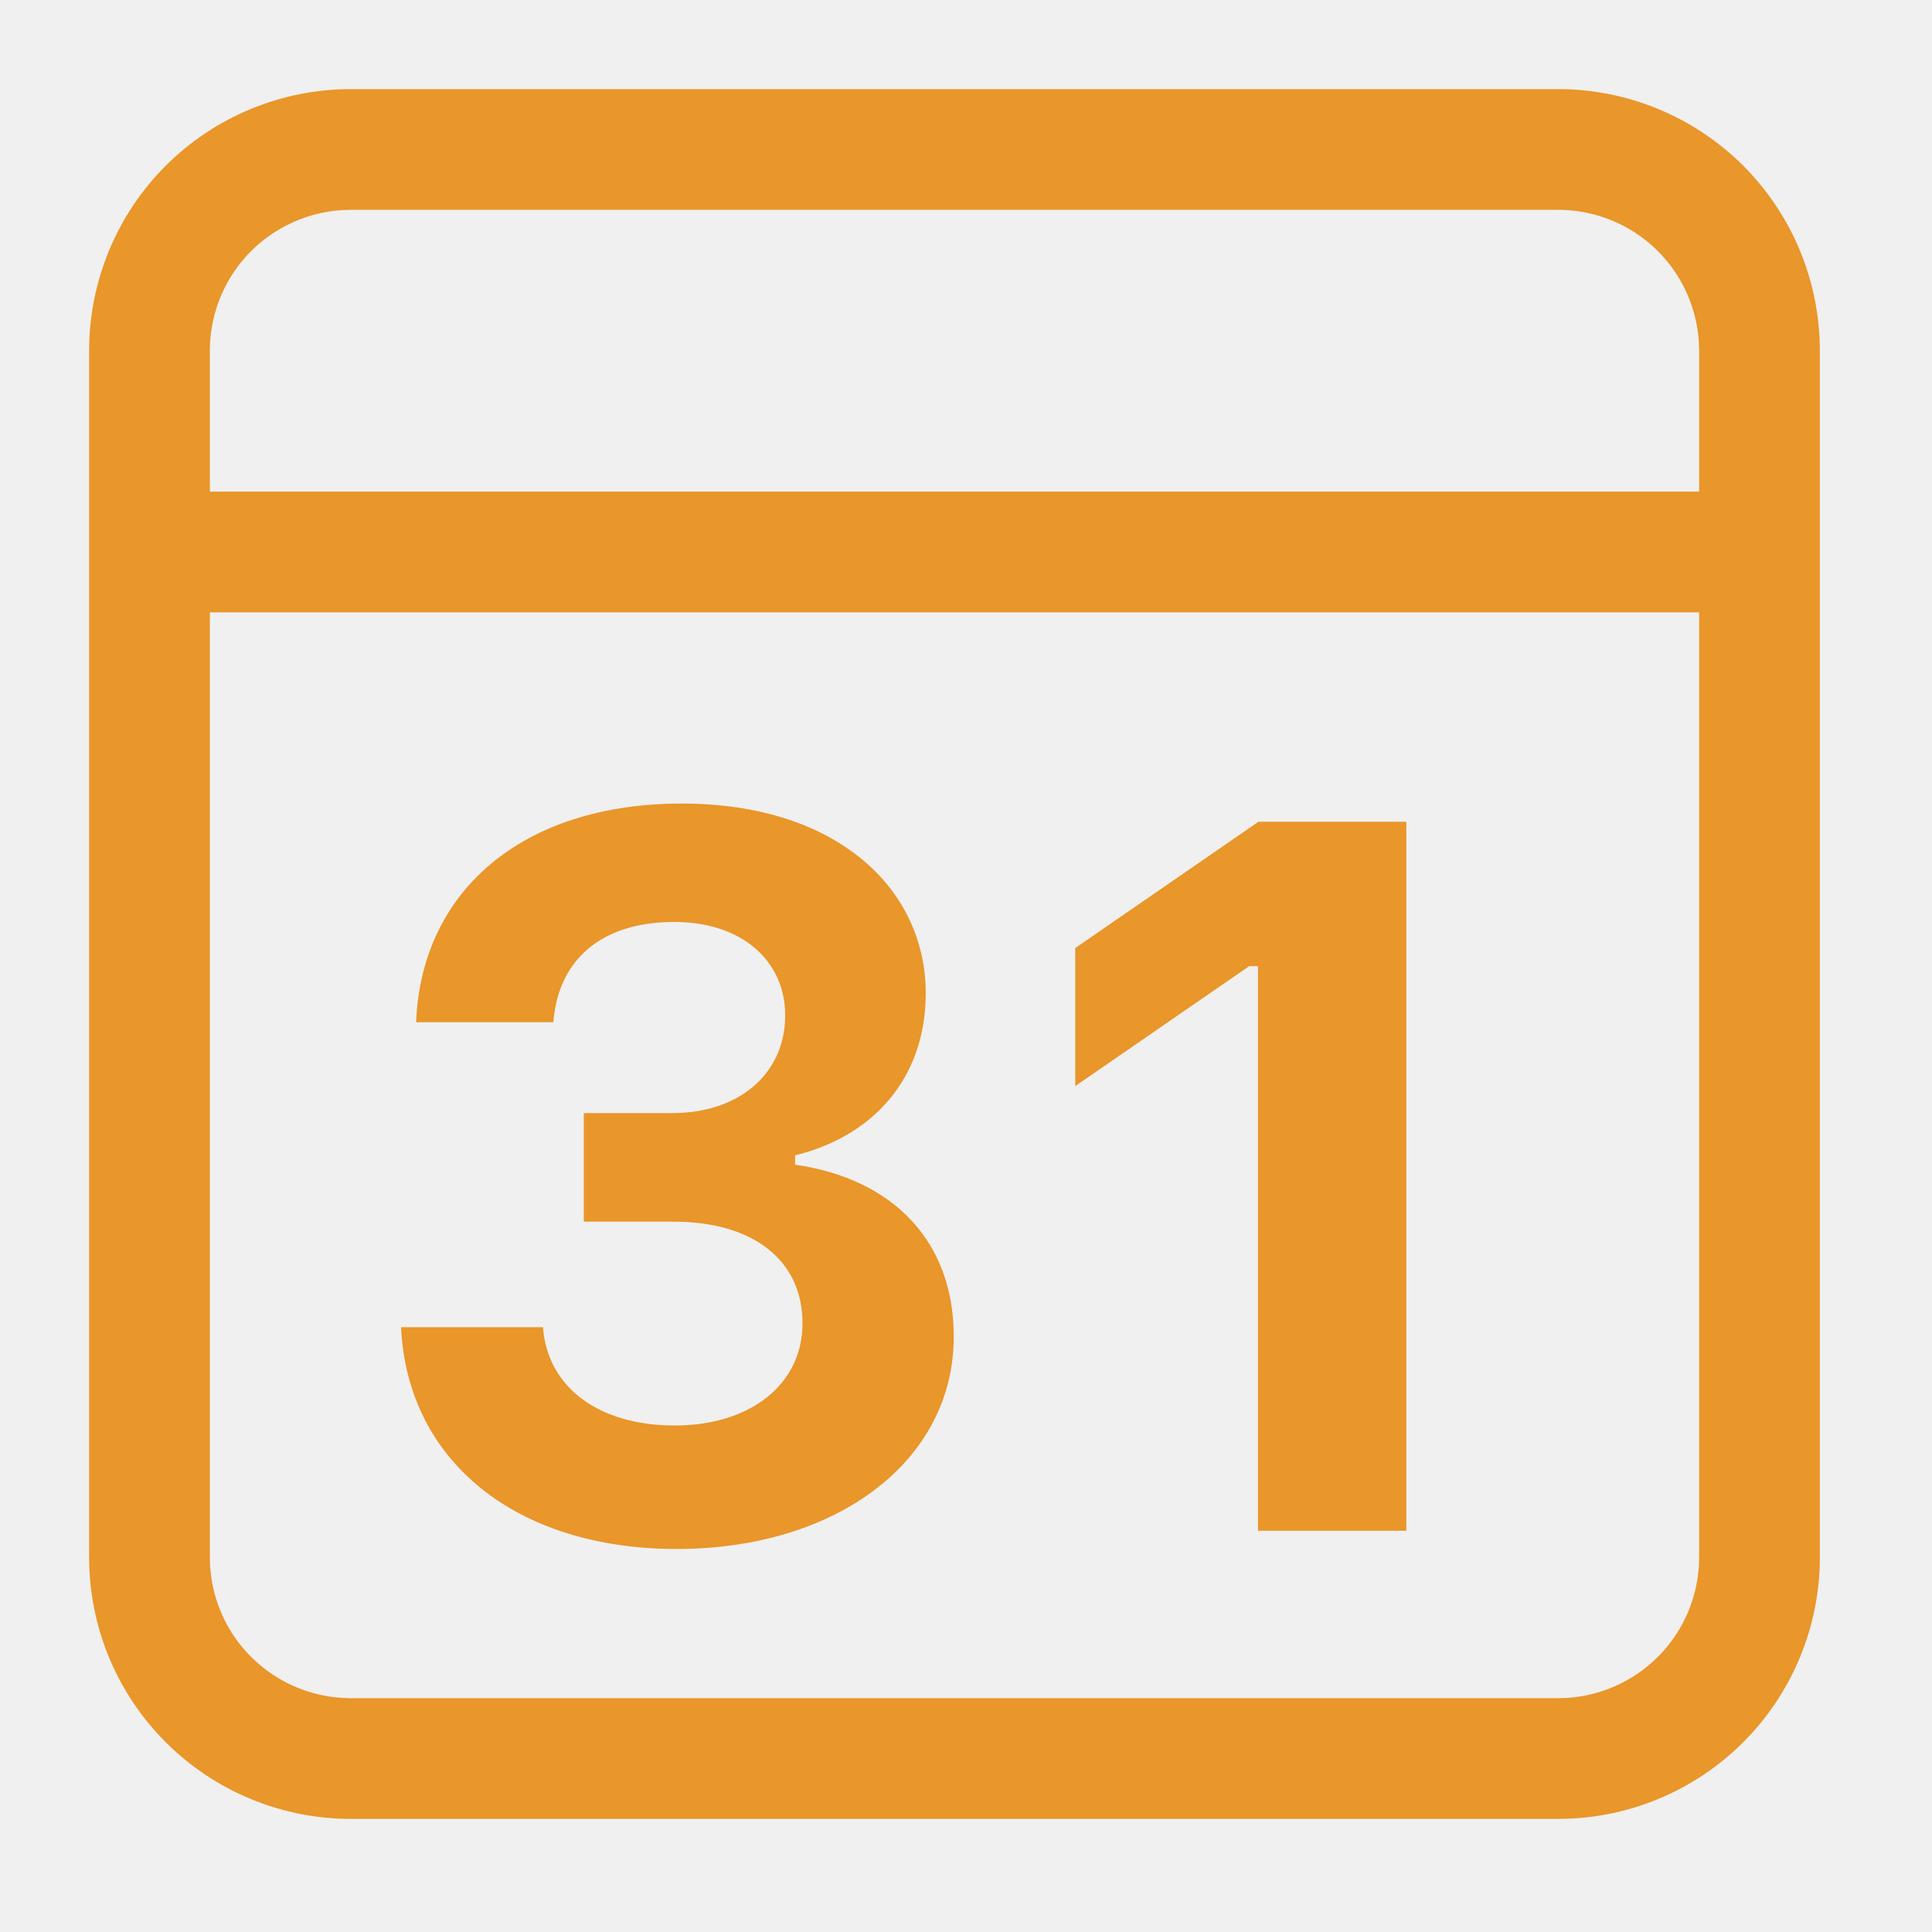
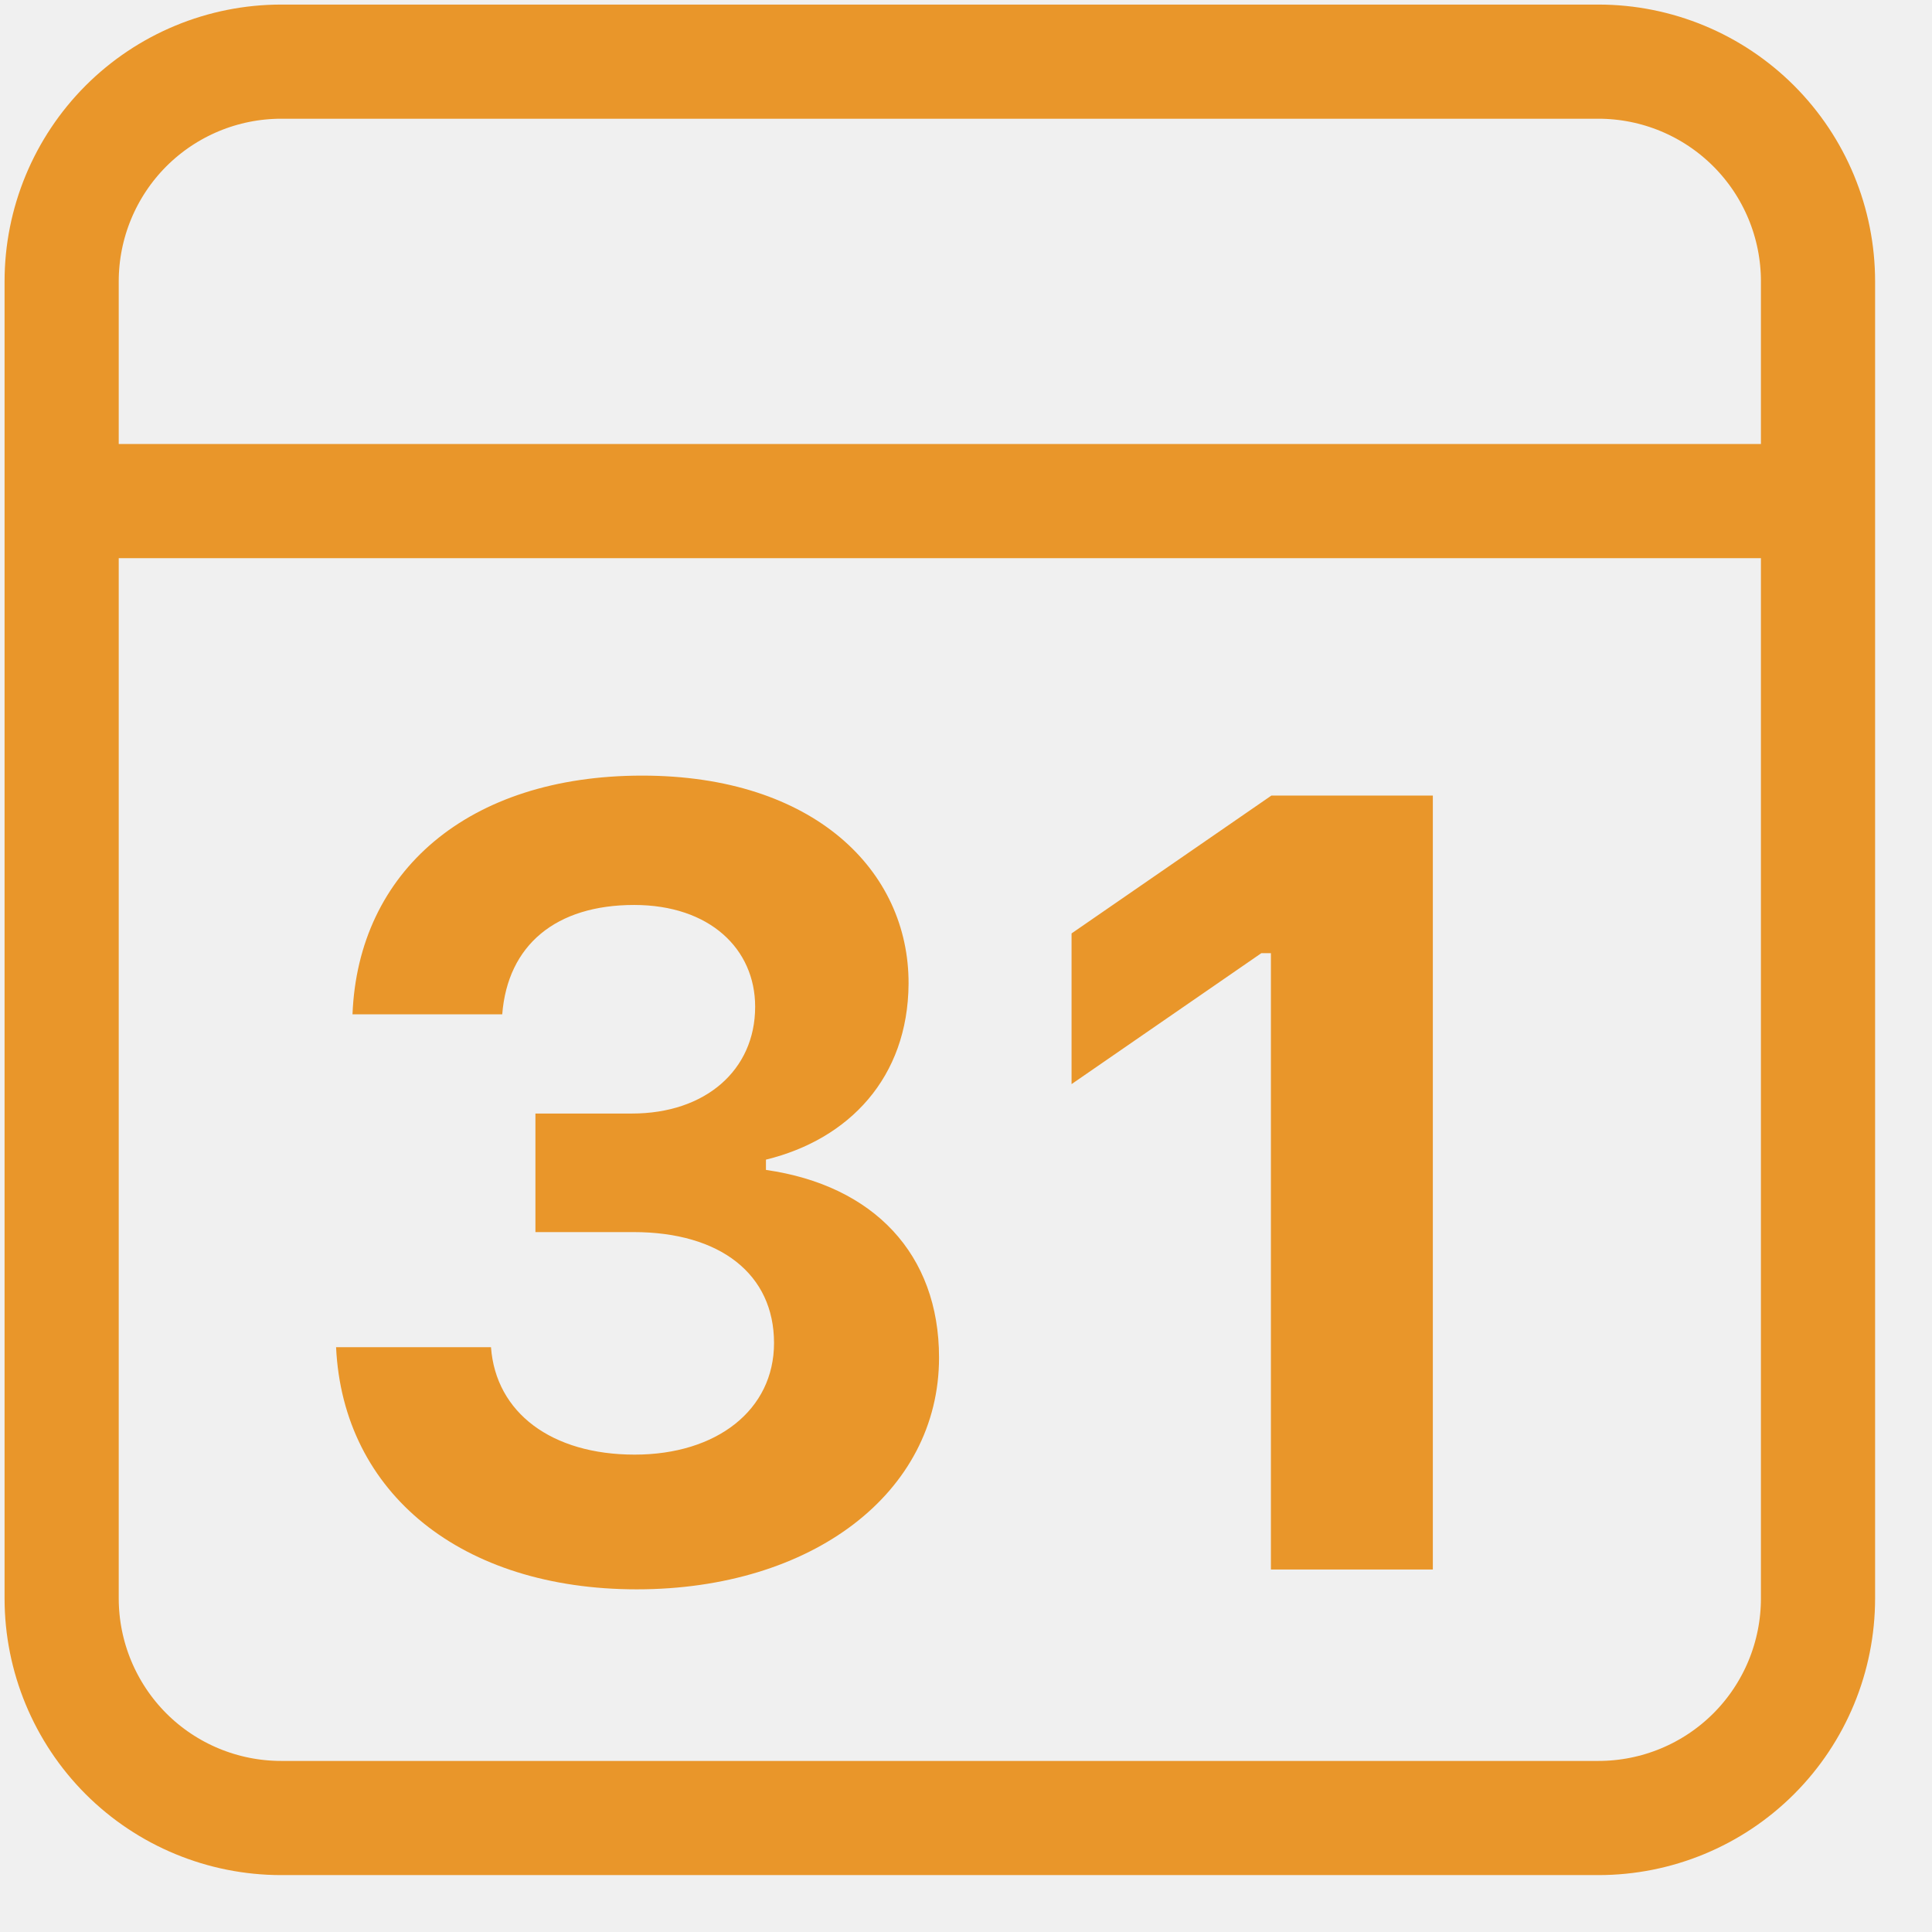
- <svg xmlns="http://www.w3.org/2000/svg" width="24" height="24" viewBox="0 0 24 24" fill="none">
-   <path d="M2.056 6.857H21.857M4.357 1.857H19.357C20.02 1.857 20.656 2.121 21.125 2.589C21.593 3.058 21.857 3.694 21.857 4.357V19.345C21.857 20.008 21.593 20.644 21.125 21.112C20.656 21.581 20.02 21.845 19.357 21.845H4.357C3.694 21.845 3.058 21.581 2.589 21.112C2.12 20.644 1.857 20.008 1.857 19.345V4.357C1.857 3.694 2.12 3.058 2.589 2.589C3.058 2.121 3.694 1.857 4.357 1.857V1.857Z" stroke="#E9962A" stroke-width="1.5" stroke-linecap="round" stroke-linejoin="round" />
-   <path fill-rule="evenodd" clip-rule="evenodd" d="M7.252 15.176V13.827H8.352C9.187 13.827 9.754 13.333 9.754 12.612C9.754 11.953 9.235 11.453 8.375 11.453C7.484 11.453 6.935 11.911 6.874 12.698H5.169C5.233 11.075 6.483 9.982 8.467 9.982C10.42 9.982 11.507 11.062 11.5 12.351C11.494 13.418 10.823 14.121 9.877 14.352V14.468C11.103 14.645 11.848 15.426 11.848 16.605C11.848 18.148 10.395 19.242 8.405 19.242C6.415 19.242 5.06 18.153 4.982 16.487H6.745C6.8 17.232 7.435 17.708 8.382 17.708C9.315 17.708 9.969 17.201 9.969 16.438C9.969 15.657 9.358 15.176 8.369 15.176H7.252ZM15.627 19.016V12.002H15.518L13.357 13.492V11.777L15.633 10.208H17.47V19.016H15.627Z" fill="#E9962A" />
+ <svg xmlns="http://www.w3.org/2000/svg" width="22" height="22" viewBox="0 0 22 22" fill="none">
+   <g clip-path="url(#clip0_151_162)">
+     <path d="M0.901 5.706H20.702M3.202 0.702H18.202C18.865 0.702 19.501 0.966 19.97 1.435C20.439 1.904 20.702 2.541 20.702 3.204V18.201C20.702 18.864 20.439 19.501 19.97 19.97C19.501 20.439 18.865 20.702 18.202 20.702H3.202C2.539 20.702 1.903 20.439 1.434 19.97C0.966 19.501 0.702 18.864 0.702 18.201V3.204C0.702 2.541 0.966 1.904 1.434 1.435C1.903 0.966 2.539 0.702 3.202 0.702V0.702Z" stroke="#E9962A" stroke-width="1.3" stroke-linecap="round" stroke-linejoin="round" />
+     <path fill-rule="evenodd" clip-rule="evenodd" d="M6.097 14.03V12.68H7.197C8.032 12.68 8.599 12.186 8.599 11.464C8.599 10.805 8.081 10.305 7.221 10.305C6.329 10.305 5.781 10.762 5.719 11.55H4.014C4.078 9.926 5.328 8.832 7.312 8.832C9.266 8.832 10.352 9.913 10.346 11.203C10.339 12.271 9.668 12.974 8.722 13.205V13.322C9.948 13.498 10.693 14.28 10.693 15.459C10.693 17.004 9.241 18.098 7.251 18.098C5.261 18.098 3.906 17.009 3.827 15.341H5.591C5.646 16.087 6.281 16.564 7.227 16.564C8.161 16.564 8.814 16.056 8.814 15.293C8.814 14.511 8.203 14.03 7.214 14.03H6.097ZM14.472 17.872V10.854H14.363L12.202 12.345V10.629L14.478 9.059H16.316V17.872H14.472Z" fill="#E9962A" />
+   </g>
+   <defs>
+     <clipPath id="clip0_151_162">
+       <rect width="22" height="22" fill="white" />
+     </clipPath>
+   </defs>
</svg>
